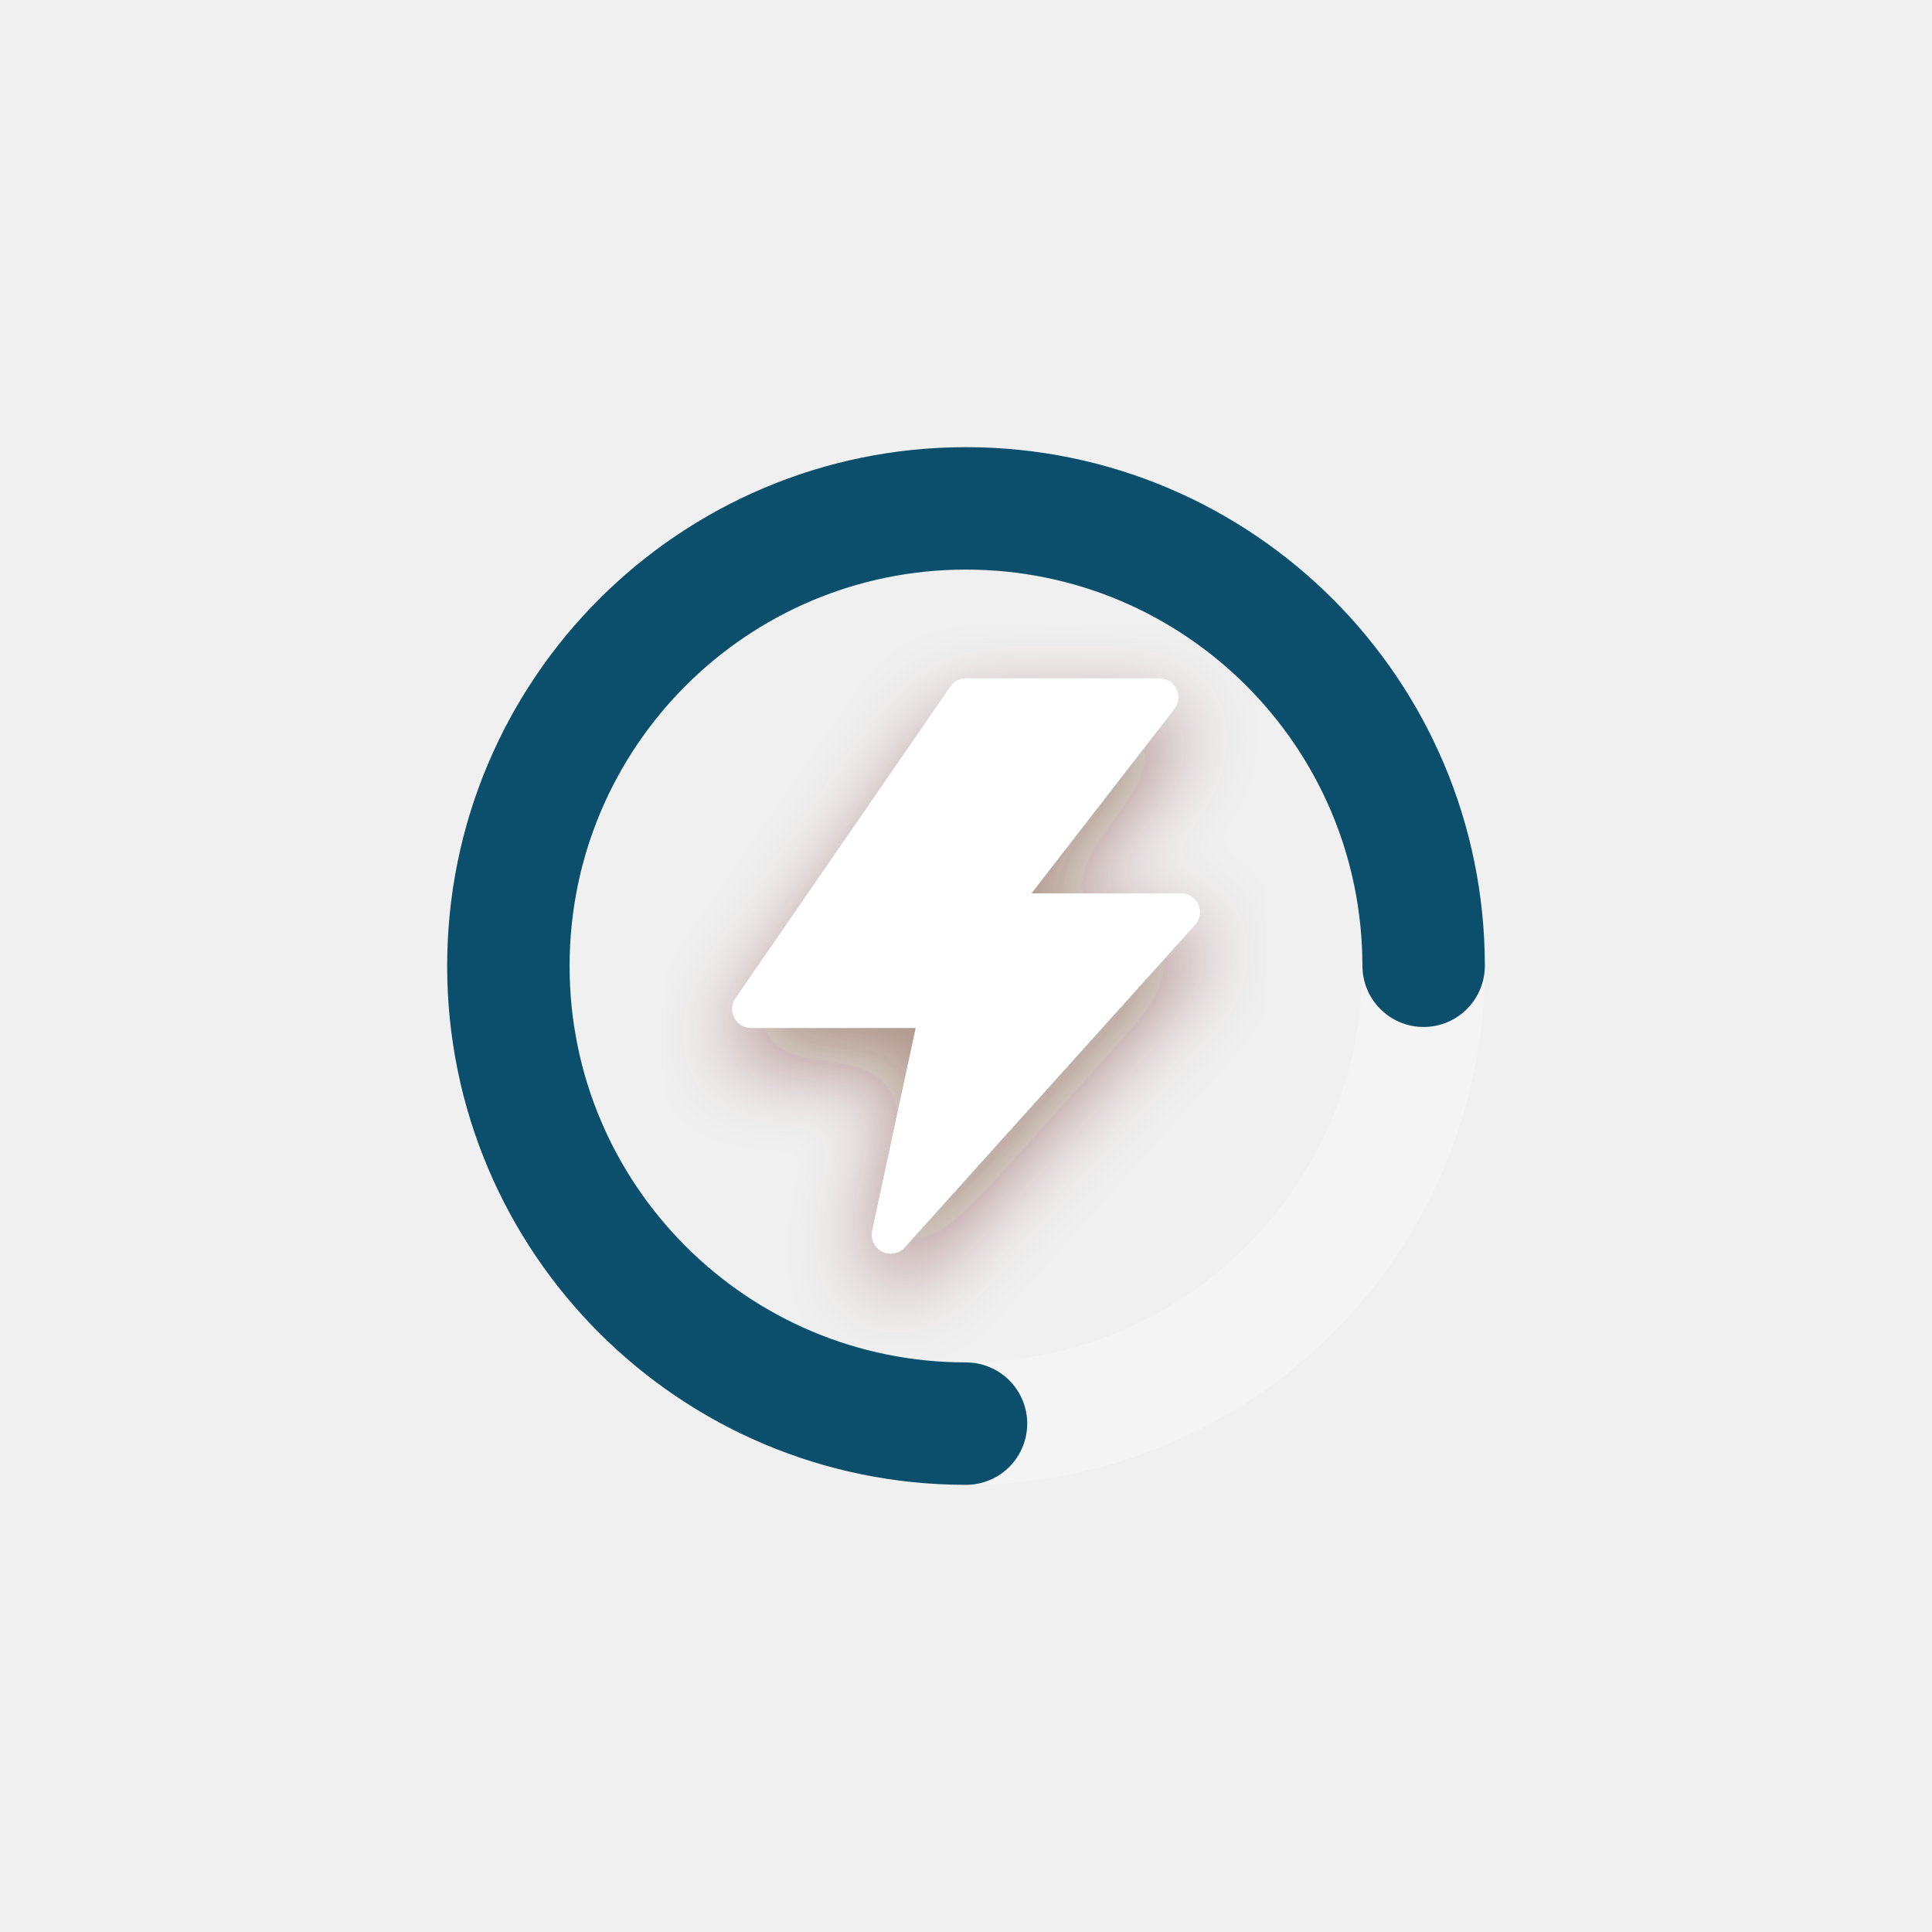
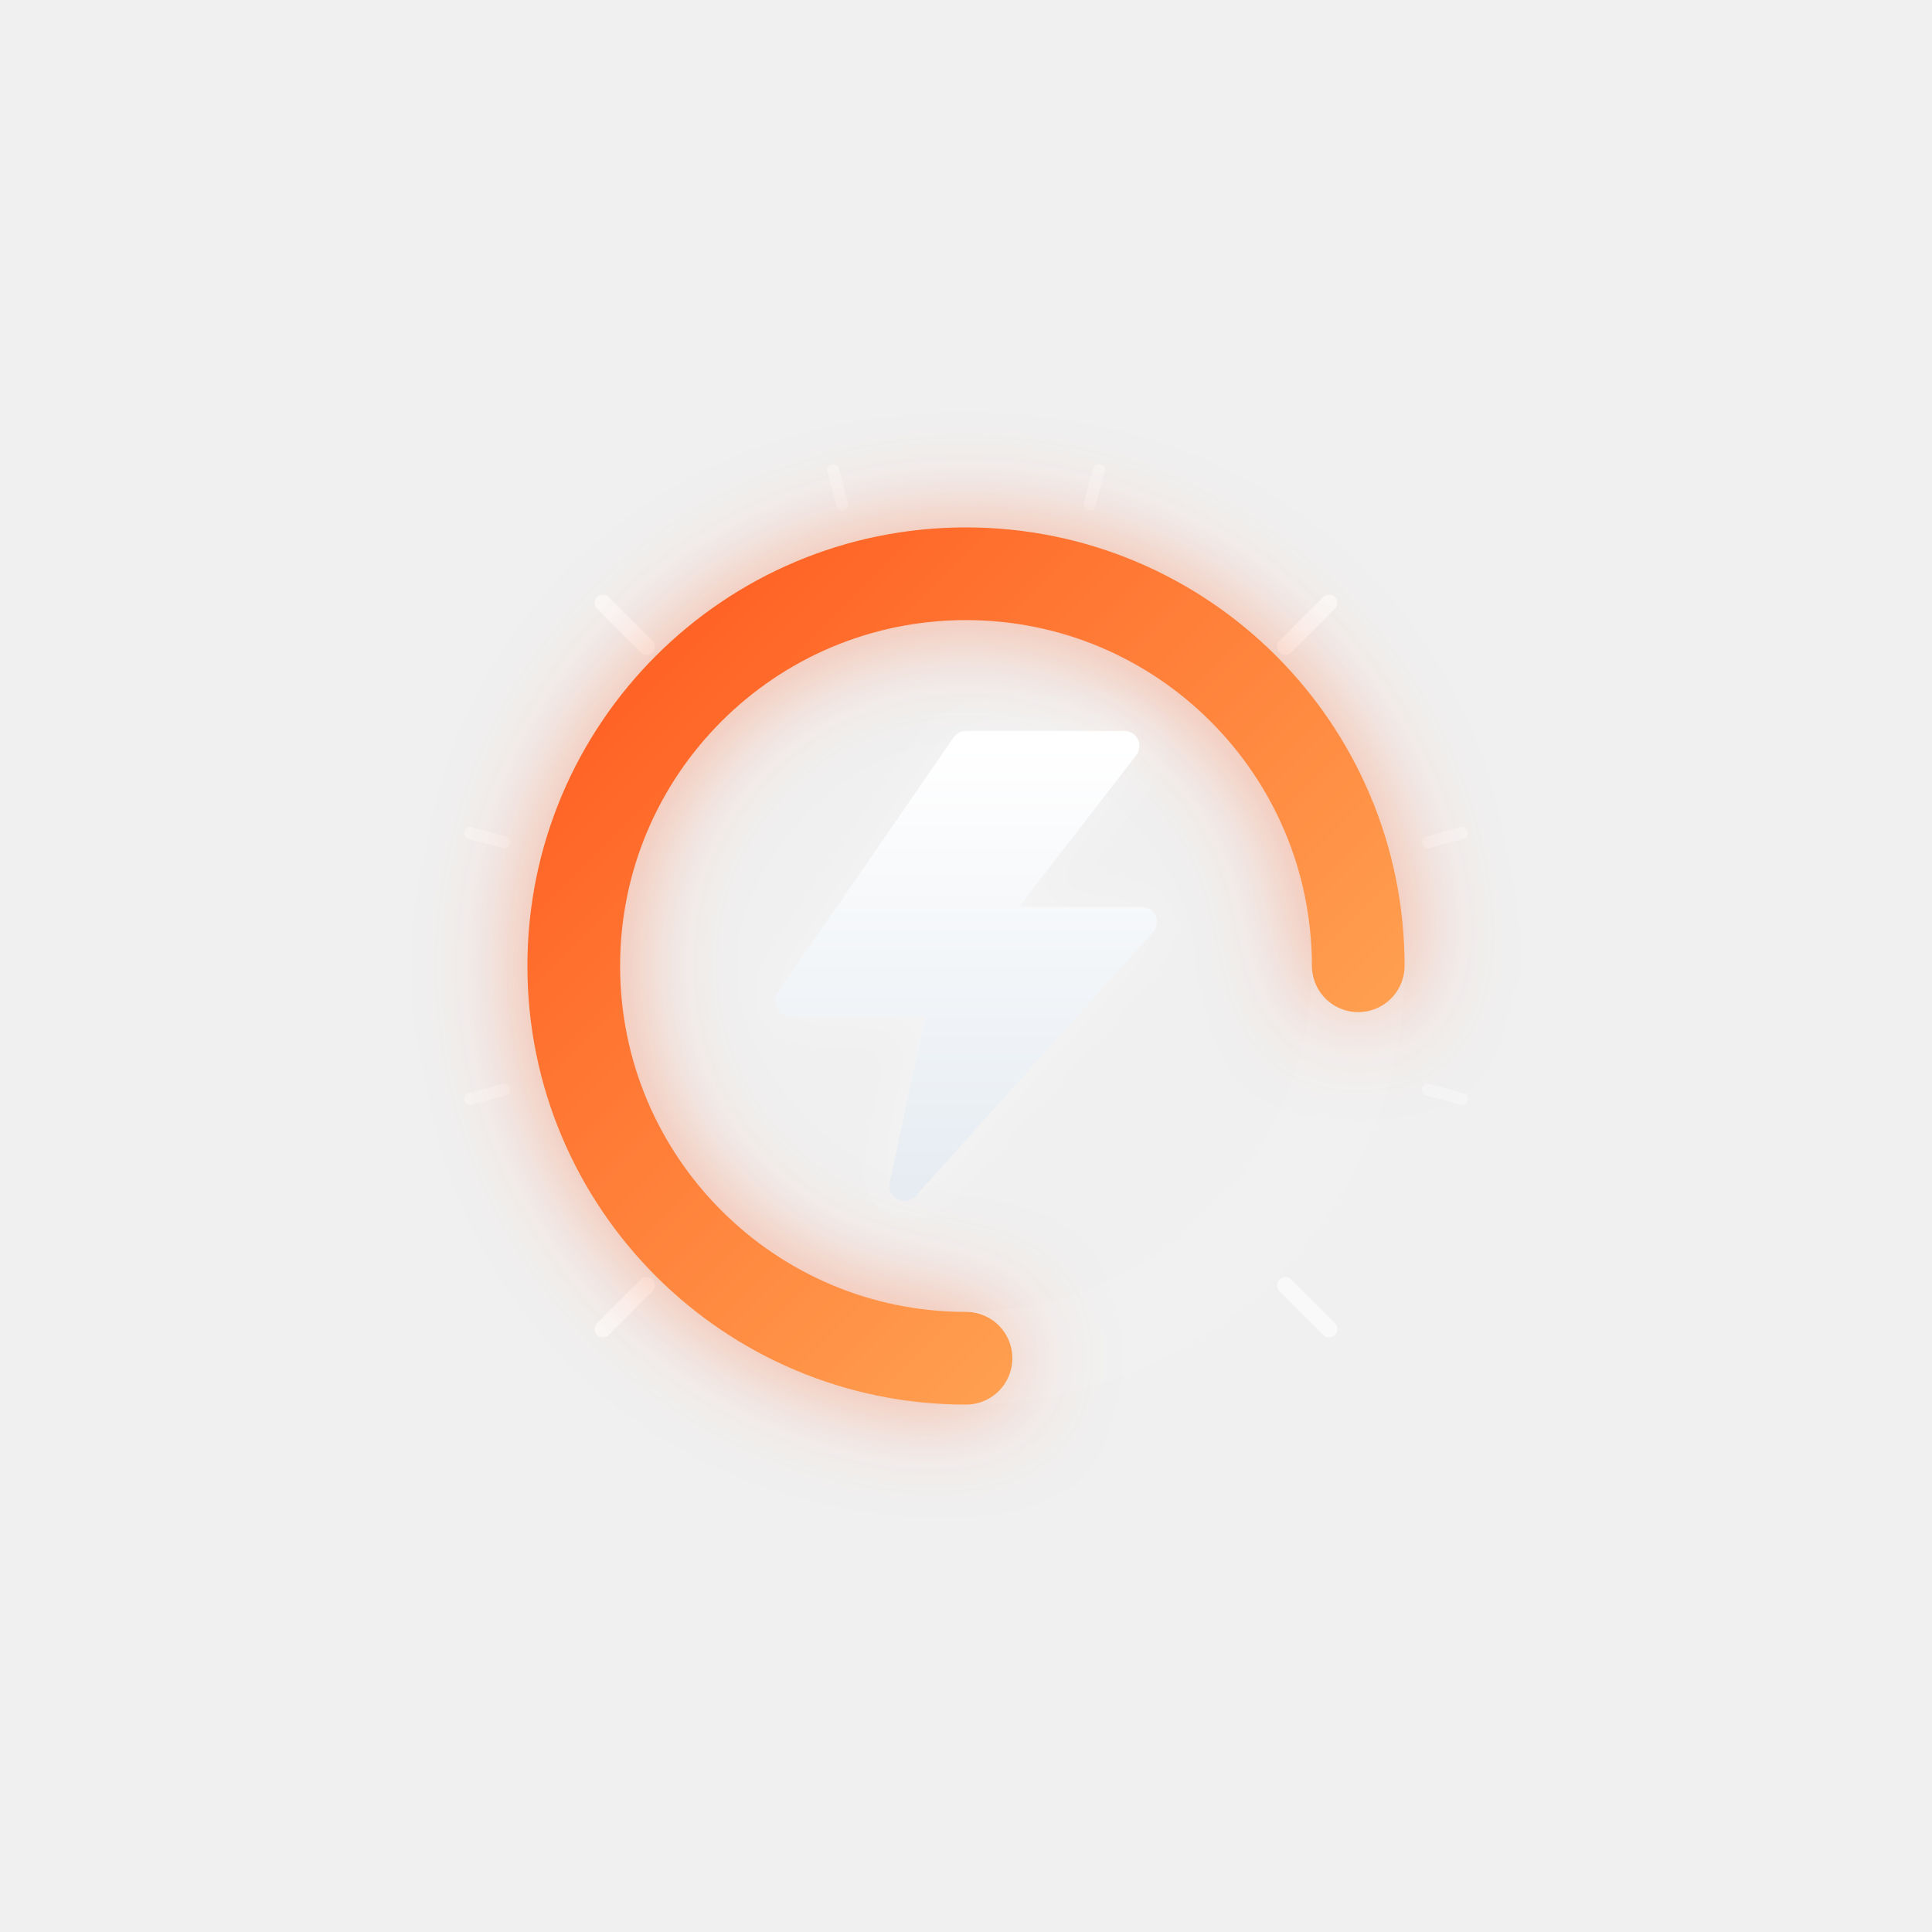
<svg xmlns="http://www.w3.org/2000/svg" viewBox="0 0 1024 1024" width="1024" height="1024">
  <defs>
-     <linearGradient id="orange" x1="0" y1="0" x2="1" y2="1">
-       <stop offset="0" stop-color="#FF9A5C" />
-       <stop offset="1" stop-color="#F0501A" />
+     <linearGradient id="base" x1="0" y1="0" x2="0" y2="1">
+       <stop offset="0" stop-color="#2A2F38" />
+       <stop offset="0.55" stop-color="#171A20" />
+       <stop offset="1" stop-color="#0B0D10" />
    </linearGradient>
-     <filter id="shadow" x="-20%" y="-20%" width="140%" height="150%">
-       <feDropShadow dx="0" dy="18" stdDeviation="22" flood-color="#5a1a00" flood-opacity="0.45" />
+     <radialGradient id="sheen" cx="0.5" cy="0" r="0.75">
+       <stop offset="0" stop-color="#FFFFFF" stop-opacity="0.16" />
+       <stop offset="1" stop-color="#FFFFFF" stop-opacity="0" />
+     </radialGradient>
+     <linearGradient id="orangeRing" x1="0" y1="1" x2="1" y2="0">
+       <stop offset="0" stop-color="#FF5A1F" />
+       <stop offset="1" stop-color="#FFB15C" />
+     </linearGradient>
+     <linearGradient id="white" x1="0" y1="0" x2="0" y2="1">
+       <stop offset="0" stop-color="#FFFFFF" />
+       <stop offset="1" stop-color="#E6ECF2" />
+     </linearGradient>
+     <filter id="glow" x="-50%" y="-50%" width="200%" height="200%">
+       <feGaussianBlur stdDeviation="26" />
+     </filter>
+     <filter id="glowS" x="-50%" y="-50%" width="200%" height="200%">
+       <feGaussianBlur stdDeviation="14" />
    </filter>
  </defs>
  <g>
-     <circle cx="512" cy="512" r="242.55" fill="none" stroke="#FFFFFF" stroke-opacity="0.28" stroke-width="64.89" />
-     <circle cx="512" cy="512" r="242.55" fill="none" stroke="#0B4F6C" stroke-width="64.89" stroke-linecap="round" stroke-dasharray="1143.0 1524.0" transform="rotate(90 512 512)" />
-     <g filter="url(#shadow)">
-       <path d="M512.0 369.6 L398.1 534.8 L497.8 534.8 L472.1 654.4 L625.9 483.5 L526.2 483.5 L614.5 369.6 Z" fill="#FFFFFF" stroke="#FFFFFF" stroke-width="20" stroke-linejoin="round" />
+     <line x1="512" y1="239.84" x2="512" y2="272.6" stroke="#FFFFFF" stroke-opacity="0.6" stroke-width="8.82" stroke-linecap="round" transform="rotate(-135 512 512)" />
+     <line x1="512" y1="239.84" x2="512" y2="258.74" stroke="#FFFFFF" stroke-opacity="0.35" stroke-width="6.3" stroke-linecap="round" transform="rotate(-105 512 512)" />
+     <line x1="512" y1="239.84" x2="512" y2="258.74" stroke="#FFFFFF" stroke-opacity="0.35" stroke-width="6.3" stroke-linecap="round" transform="rotate(-75 512 512)" />
+     <line x1="512" y1="239.84" x2="512" y2="272.6" stroke="#FFFFFF" stroke-opacity="0.6" stroke-width="8.82" stroke-linecap="round" transform="rotate(-45 512 512)" />
+     <line x1="512" y1="239.84" x2="512" y2="258.74" stroke="#FFFFFF" stroke-opacity="0.35" stroke-width="6.3" stroke-linecap="round" transform="rotate(-15 512 512)" />
+     <line x1="512" y1="239.84" x2="512" y2="258.74" stroke="#FFFFFF" stroke-opacity="0.35" stroke-width="6.3" stroke-linecap="round" transform="rotate(15 512 512)" />
+     <line x1="512" y1="239.84" x2="512" y2="272.6" stroke="#FFFFFF" stroke-opacity="0.6" stroke-width="8.82" stroke-linecap="round" transform="rotate(45 512 512)" />
+     <line x1="512" y1="239.84" x2="512" y2="258.74" stroke="#FFFFFF" stroke-opacity="0.35" stroke-width="6.3" stroke-linecap="round" transform="rotate(75 512 512)" />
+     <line x1="512" y1="239.84" x2="512" y2="258.74" stroke="#FFFFFF" stroke-opacity="0.35" stroke-width="6.3" stroke-linecap="round" transform="rotate(105 512 512)" />
+     <line x1="512" y1="239.84" x2="512" y2="272.6" stroke="#FFFFFF" stroke-opacity="0.6" stroke-width="8.82" stroke-linecap="round" transform="rotate(135 512 512)" />
+     <g filter="url(#glow)" opacity="0.5">
+       <circle cx="512" cy="512" r="207.9" fill="none" stroke="#FF6B35" stroke-width="49.14" stroke-linecap="round" stroke-dasharray="979.7 1306.3" transform="rotate(90 512 512)" />
    </g>
+     <circle cx="512" cy="512" r="207.9" fill="none" stroke="#FFFFFF" stroke-opacity="0.08" stroke-width="49.14" />
+     <circle cx="512" cy="512" r="207.9" fill="none" stroke="url(#orangeRing)" stroke-width="49.14" stroke-linecap="round" stroke-dasharray="979.7 1306.3" transform="rotate(90 512 512)" />
+     <g filter="url(#glowS)" opacity="0.3">
+       <path d="M512.0 395.4 L418.8 530.6 L500.3 530.6 L479.4 628.5 L605.2 488.7 L523.7 488.7 L595.9 395.4 Z" fill="#FFFFFF" stroke="#FFFFFF" stroke-width="16" stroke-linejoin="round" />
+     </g>
+     <path d="M512.0 395.4 L418.8 530.6 L500.3 530.6 L479.4 628.5 L605.2 488.7 L523.7 488.7 L595.9 395.4 Z" fill="url(#white)" stroke="url(#white)" stroke-width="16" stroke-linejoin="round" />
  </g>
</svg>
